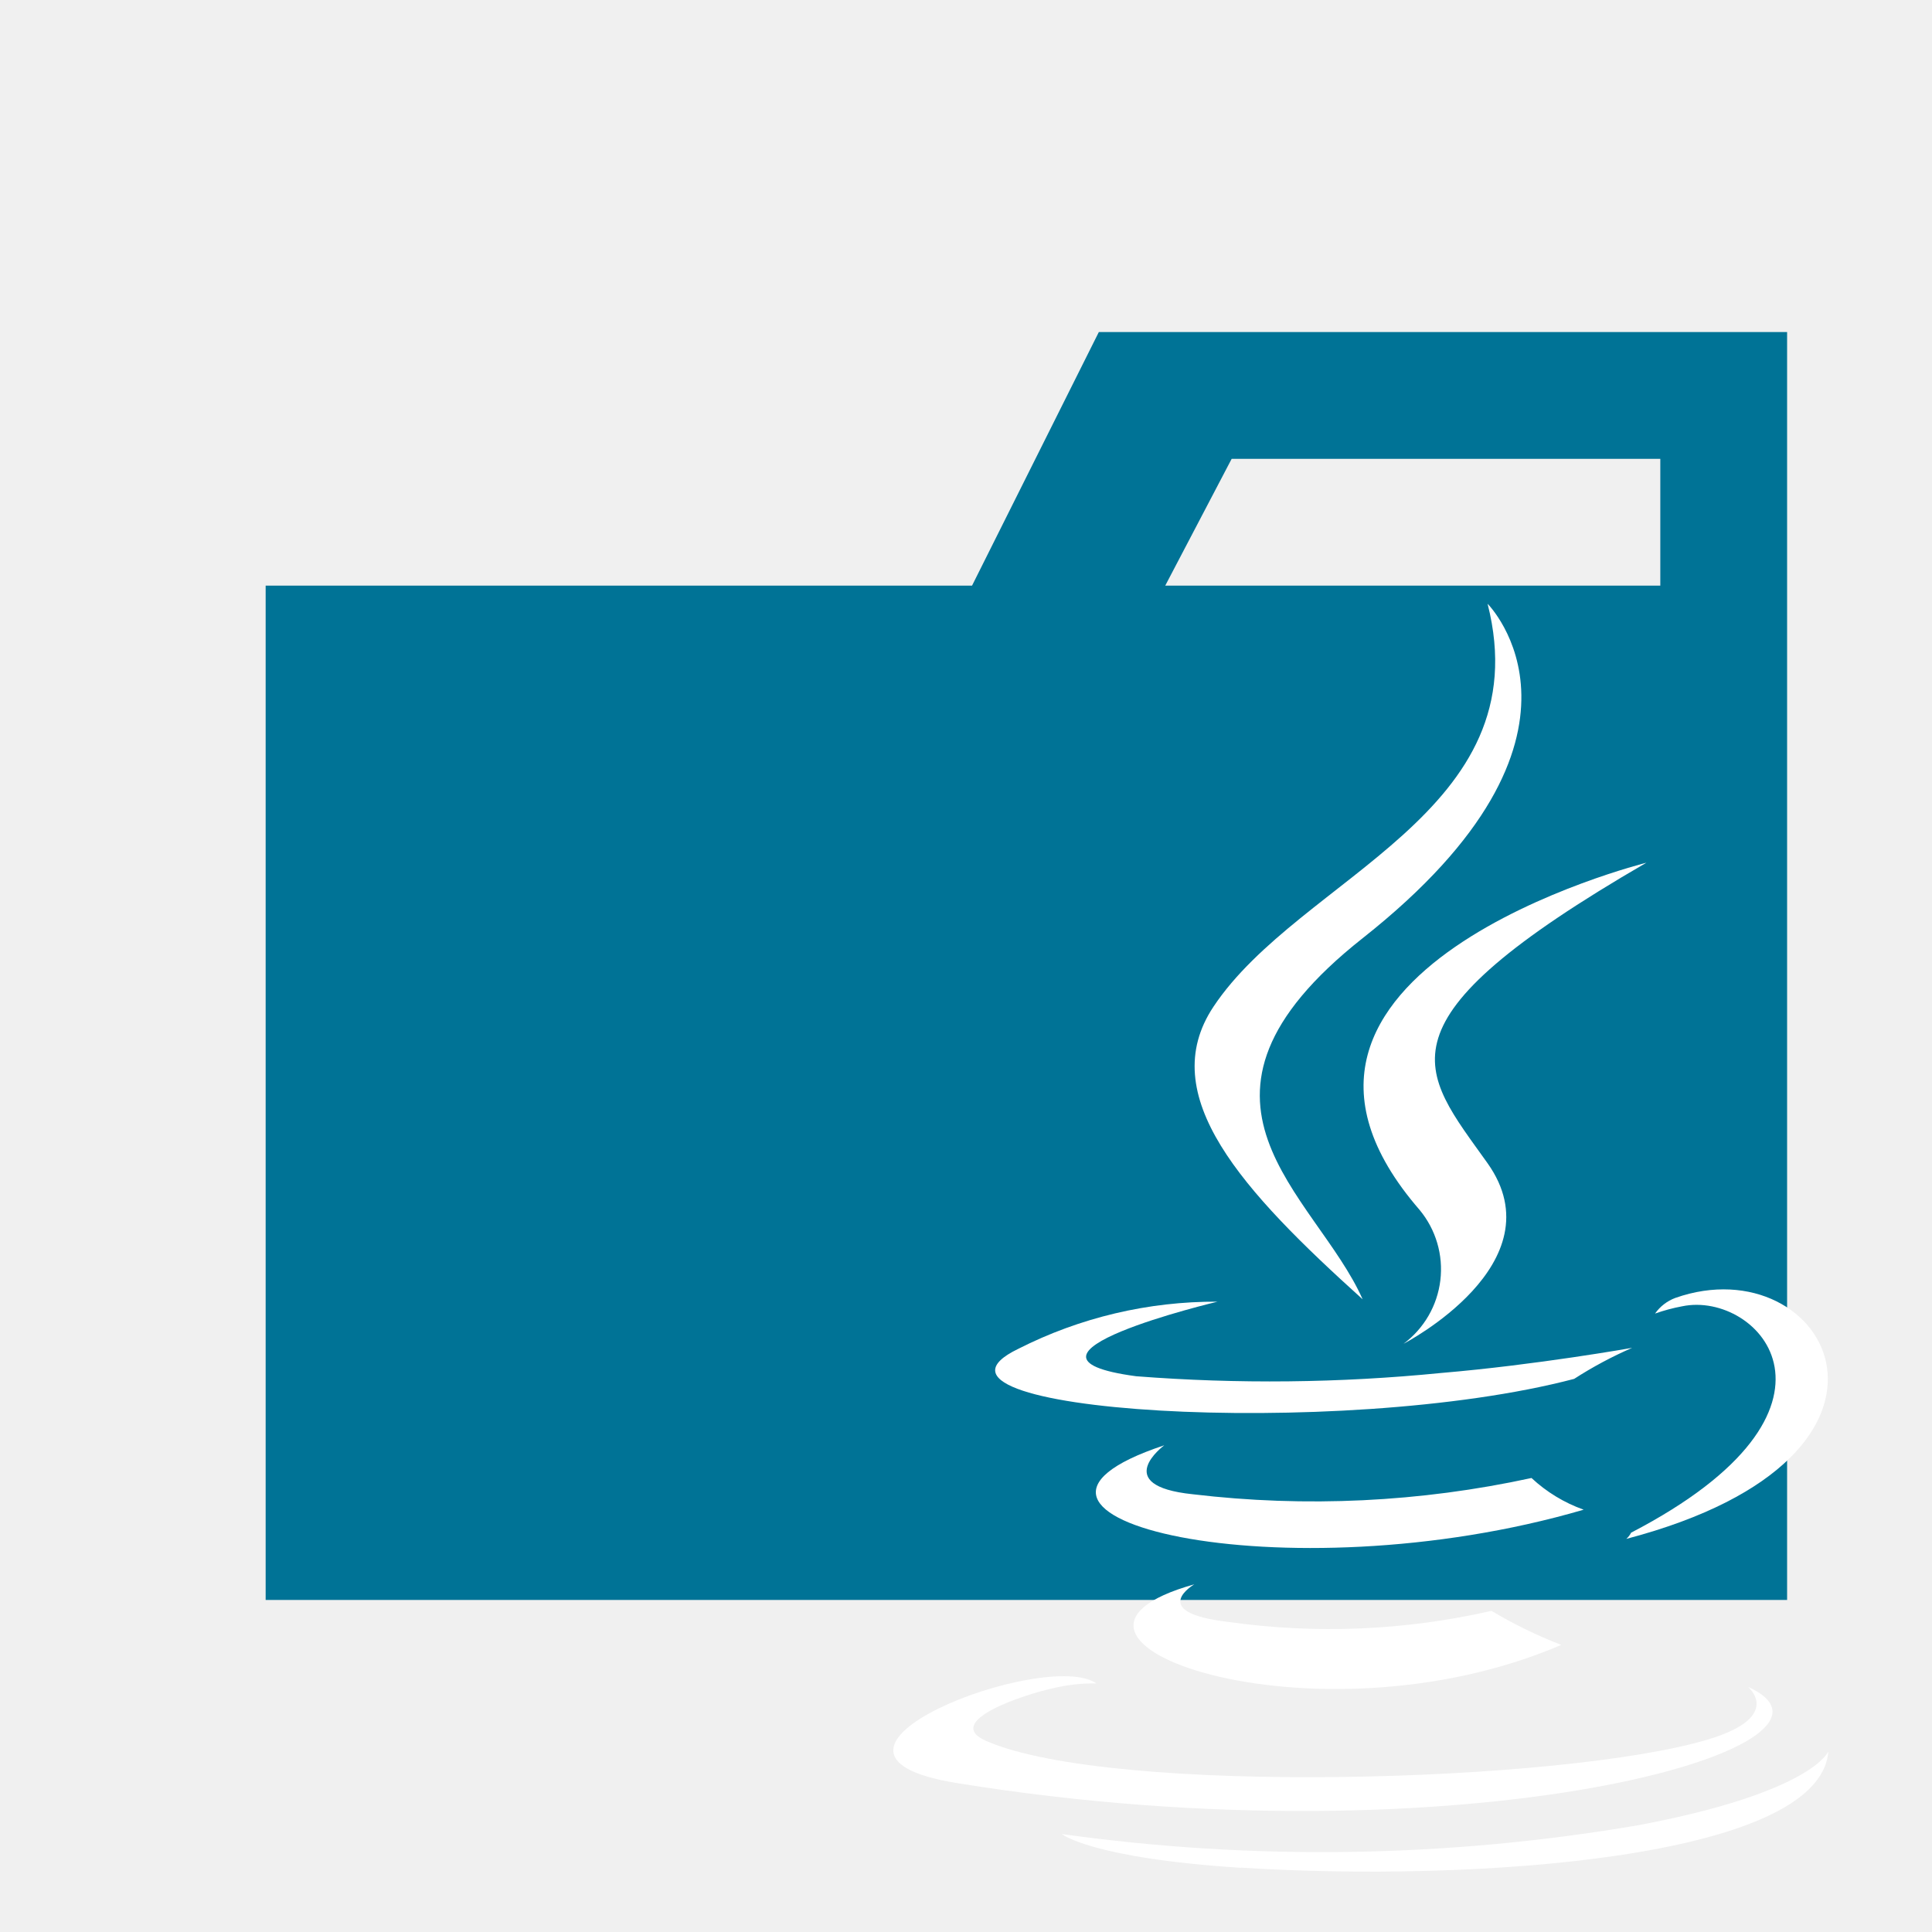
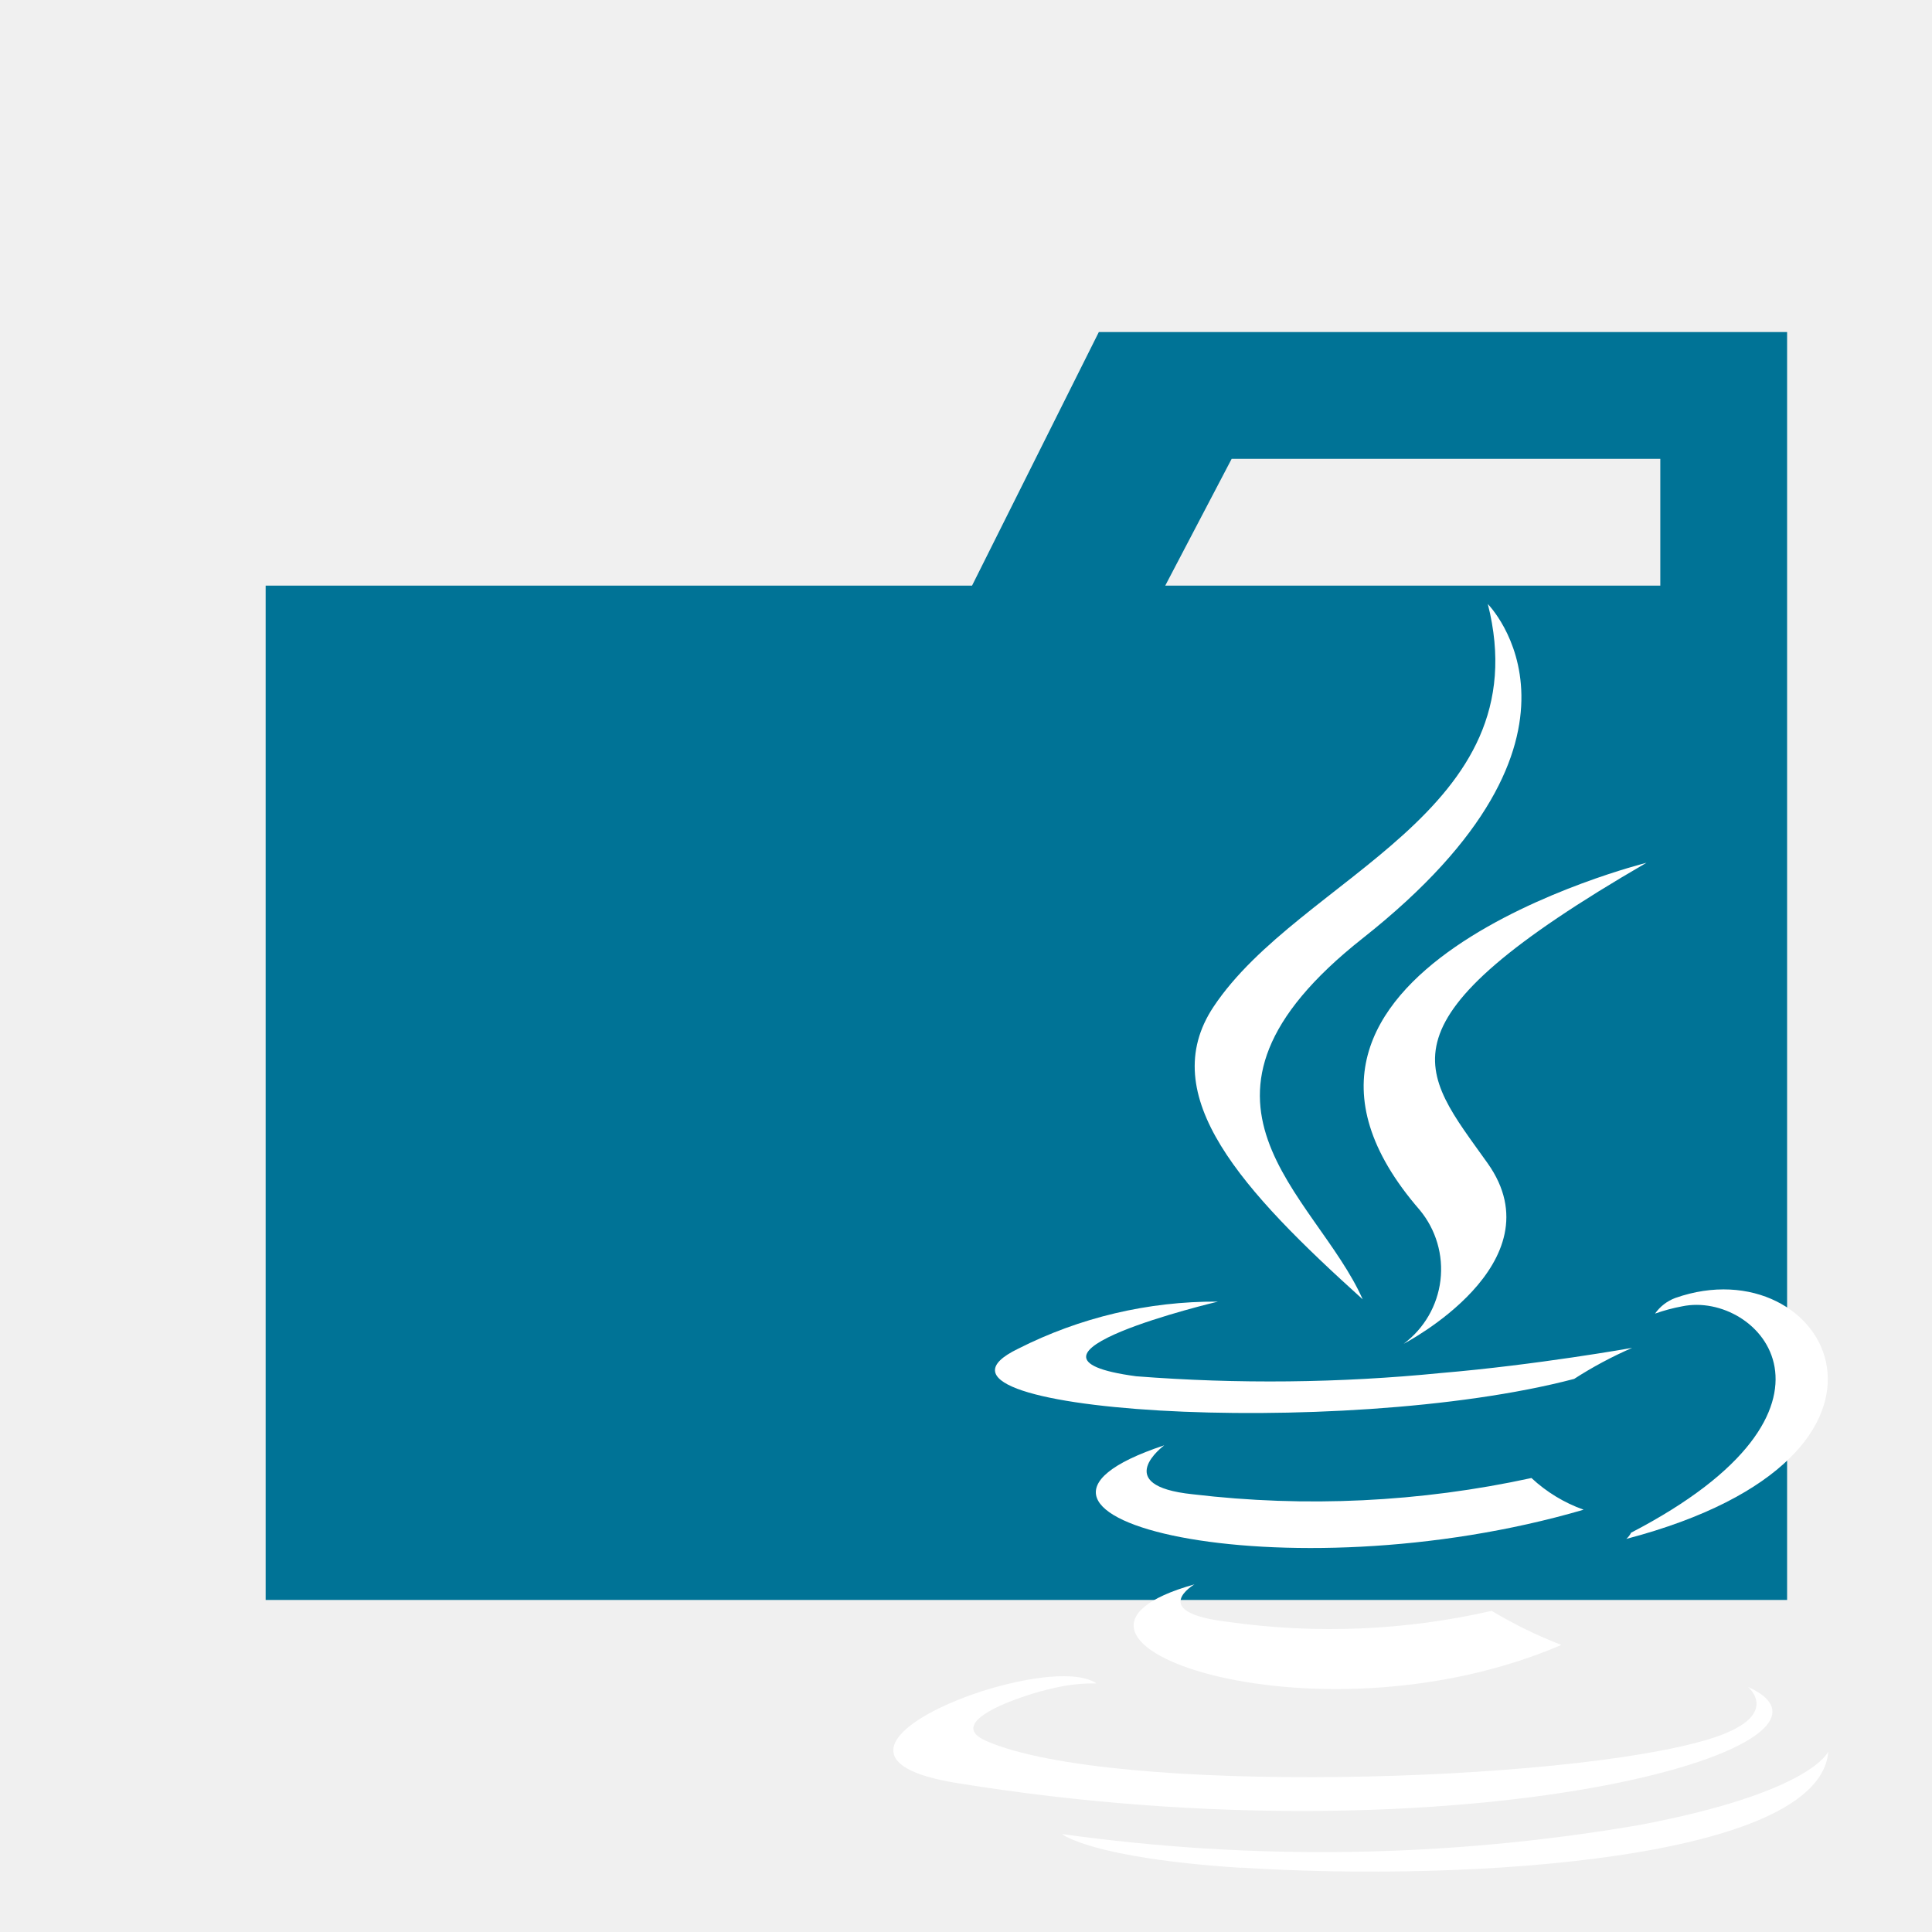
<svg xmlns="http://www.w3.org/2000/svg" version="1.1" viewBox="0 0 32 32" xml:space="preserve" id="svg9">
  <defs id="defs9" />
-   <path d="M27.5,5.5H18.2L16.1,9.7H4.4V26.5H29.6V5.5Zm0,4.2H19.3l1.1-2.1h7.1Z" fill="#007396" id="path1" />
-   <g transform="matrix(.75 0 0 .75 10.539 8.5)" fill="#d2d2d2" id="g9" style="fill:#ffffff;fill-opacity:1">
-     <path d="m12.325 23.654s-1.07 0.622 0.761 0.833a16.023 16.023 0 0 0 5.8-0.246 10.088 10.088 0 0 0 1.541 0.752c-5.481 2.349-12.405-0.136-8.1-1.339" id="path2" style="fill:#ffffff;fill-opacity:1" />
-     <path d="m11.656 20.588s-1.2 0.888 0.633 1.078a22.618 22.618 0 0 0 7.481-0.359 3.32 3.32 0 0 0 1.152 0.7c-6.627 1.938-14.009 0.153-9.266-1.421" id="path3" style="fill:#ffffff;fill-opacity:1" />
-     <path d="m17.3 15.388a2.051 2.051 0 0 1-0.355 2.954s3.429-1.77 1.854-3.987c-1.471-2.067-2.6-3.095 3.508-6.636 0 0-9.586 2.394-5.007 7.669" id="path4" style="fill:#ffffff;fill-opacity:1" />
-     <path d="m24.552 25.921s0.792 0.652-0.872 1.157c-3.164 0.958-13.168 1.248-15.948 0.038-1-0.435 0.874-1.038 1.464-1.164a3.8 3.8 0 0 1 0.966-0.108c-1.111-0.783-7.181 1.537-3.083 2.2 11.176 1.812 20.372-0.816 17.473-2.124" id="path5" style="fill:#ffffff;fill-opacity:1" />
-     <path d="m12.84 17.412s-5.089 1.209-1.8 1.648a38.225 38.225 0 0 0 6.731-0.072c2.106-0.178 4.221-0.555 4.221-0.555a8.934 8.934 0 0 0-1.28 0.685c-5.168 1.359-15.151 0.727-12.277-0.663a9.629 9.629 0 0 1 4.407-1.042" id="path6" style="fill:#ffffff;fill-opacity:1" />
-     <path d="m21.969 22.515c5.253-2.73 2.824-5.353 1.129-5a3.932 3.932 0 0 0-0.6 0.161 0.957 0.957 0 0 1 0.449-0.346c3.354-1.179 5.933 3.478-1.083 5.322a0.458 0.458 0 0 0 0.106-0.138" id="path7" style="fill:#ffffff;fill-opacity:1" />
-     <path d="m18.8 2s2.909 2.91-2.759 7.386c-4.546 3.59-1.037 5.637 0 7.975-2.653-2.394-4.6-4.5-3.294-6.463 1.917-2.879 7.229-4.275 6.053-8.898" id="path8" style="fill:#ffffff;fill-opacity:1" />
-     <path d="m13.356 29.912c5.042 0.323 12.786-0.179 12.969-2.565 0 0-0.353 0.9-4.167 1.623a41.458 41.458 0 0 1-12.76 0.2s0.645 0.533 3.959 0.746" id="path9" style="fill:#ffffff;fill-opacity:1" />
+   <path d="M27.5,5.5H18.2L16.1,9.7H4.4V26.5H29.6V5.5Zm0,4.2H19.3l1.1-2.1h7.1Z" fill="#c09553" id="path1" style="fill:#007396;fill-opacity:1" />
+   <g transform="matrix(.74994 0 0 .74994 10.262 8.5721)" id="g9" style="fill:#ffffff;fill-opacity:1">
+     <path d="m12.7 23.56s-1.07 0.622 0.761 0.833a16.023 16.023 0 0 0 5.8-0.246 10.088 10.088 0 0 0 1.539 0.753c-5.481 2.349-12.405-0.136-8.1-1.339" fill="#5382a1" id="path2" style="fill:#ffffff;fill-opacity:1" />
+     <path d="m12.026 20.494s-1.2 0.888 0.633 1.078a22.618 22.618 0 0 0 7.481-0.359 3.32 3.32 0 0 0 1.152 0.7c-6.627 1.938-14.009 0.153-9.266-1.421" fill="#5382a1" id="path3" style="fill:#ffffff;fill-opacity:1" />
+     <path d="m17.673 15.294a2.051 2.051 0 0 1-0.355 2.954s3.429-1.77 1.854-3.987c-1.471-2.067-2.6-3.095 3.508-6.636 0 0-9.586 2.394-5.007 7.669" fill="#e76f00" id="path4" style="fill:#ffffff;fill-opacity:1" />
+     <g fill="#5382a1" id="g7" style="fill:#ffffff;fill-opacity:1">
+       <path d="m24.922 25.827s0.792 0.652-0.872 1.157c-3.164 0.958-13.168 1.248-15.948 0.038-1-0.435 0.874-1.038 1.464-1.164a3.8 3.8 0 0 1 0.966-0.108c-1.111-0.783-7.181 1.537-3.083 2.2 11.176 1.812 20.372-0.816 17.473-2.124" id="path5" style="fill:#ffffff;fill-opacity:1" />
+       <path d="m13.211 17.318s-5.089 1.209-1.8 1.648a38.225 38.225 0 0 0 6.731-0.072c2.106-0.178 4.221-0.555 4.221-0.555a8.934 8.934 0 0 0-1.28 0.685c-5.17 1.358-15.153 0.726-12.283-0.665a9.629 9.629 0 0 1 4.407-1.042" id="path6" style="fill:#ffffff;fill-opacity:1" />
+       <path d="m22.34 22.421c5.253-2.73 2.824-5.353 1.129-5a3.932 3.932 0 0 0-0.6 0.161 0.957 0.957 0 0 1 0.449-0.346c3.354-1.179 5.933 3.478-1.083 5.322a0.458 0.458 0 0 0 0.106-0.138" id="path7" style="fill:#ffffff;fill-opacity:1" />
+     </g>
+     <path d="m19.172 1.906s2.909 2.91-2.759 7.386c-4.546 3.59-1.037 5.637 0 7.975-2.653-2.394-4.6-4.5-3.294-6.463 1.917-2.879 7.229-4.275 6.056-8.9" fill="#e76f00" id="path8" style="fill:#ffffff;fill-opacity:1" />
+     <path d="m13.727 29.818c5.042 0.323 12.786-0.179 12.969-2.565 0 0-0.353 0.9-4.167 1.623a41.458 41.458 0 0 1-12.76 0.2s0.645 0.533 3.959 0.746" fill="#5382a1" id="path9" style="fill:#ffffff;fill-opacity:1" />
  </g>
</svg>
